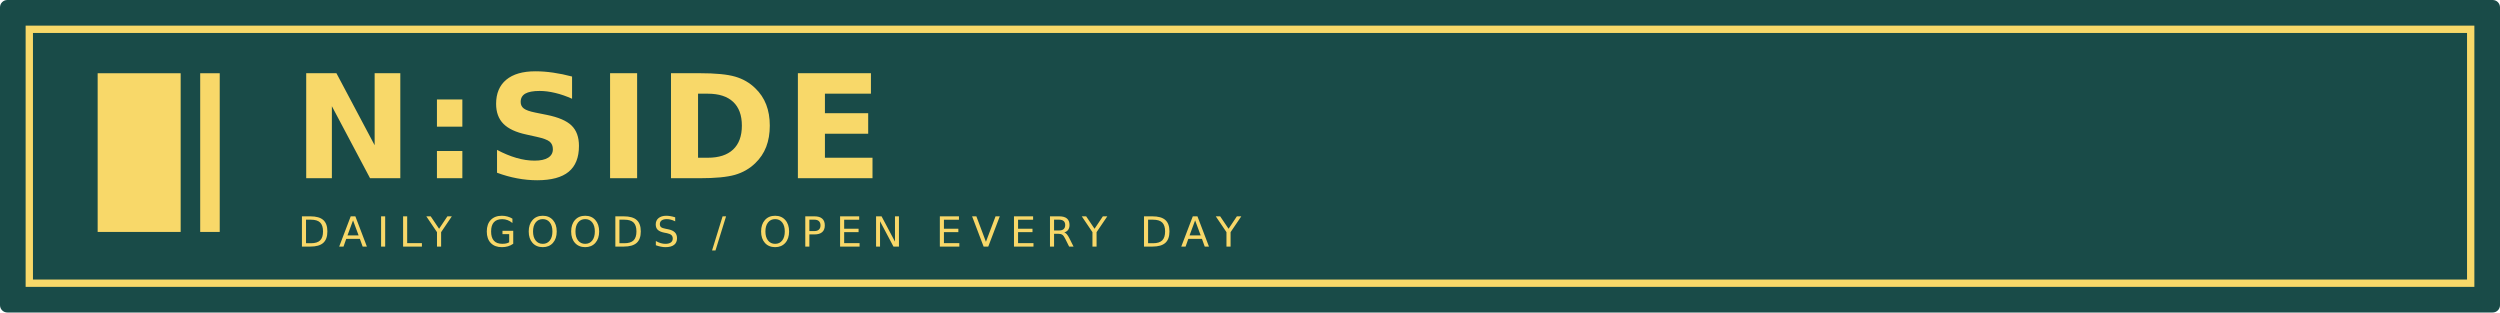
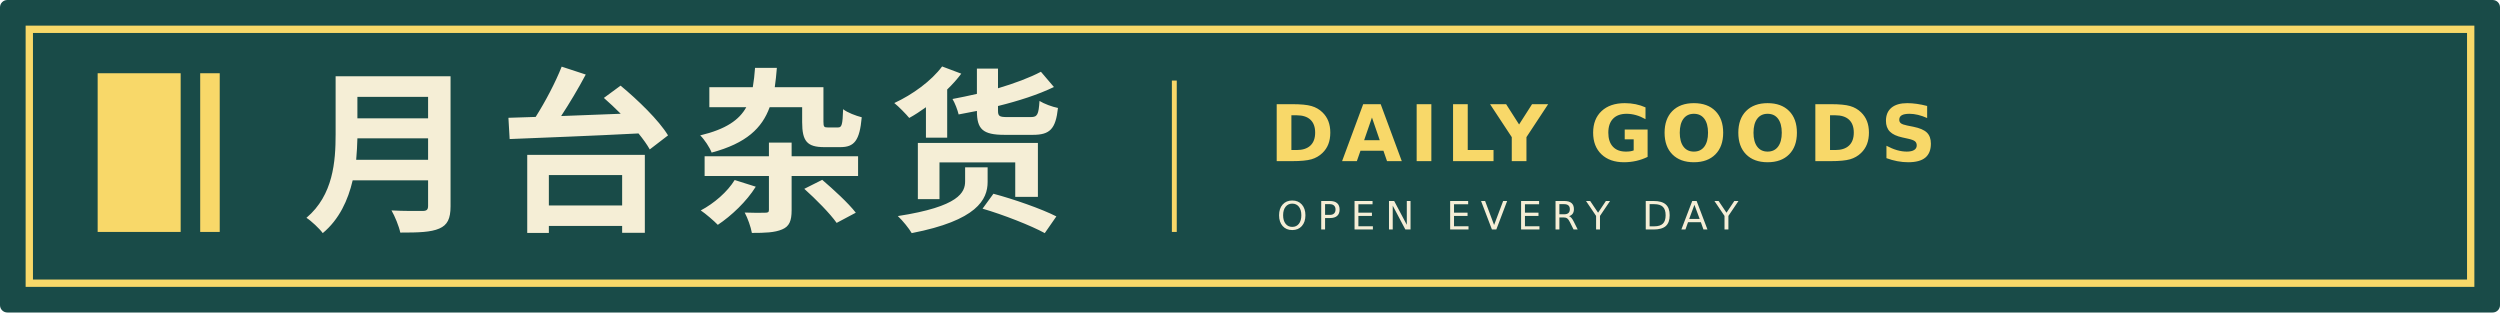
<svg xmlns="http://www.w3.org/2000/svg" width="1024" height="128" viewBox="0 0 1024 128">
  <rect width="1024" height="128" rx="3" fill="#194b48" />
  <rect x="12" y="12" width="1000" height="104" fill="none" stroke="#f8d869" stroke-width="3" />
  <path d="M40 30h34v65H40z M82 30h8v65h-8z" fill="#f8d869" />
-   <text x="120" y="73" font-family="DejaVu Sans" font-weight="bold" font-size="59" letter-spacing="3" fill="#f8d869">N:SIDE</text>
-   <text x="122" y="101" font-family="DejaVu Sans" font-size="17" letter-spacing="4" fill="#f8d869">DAILY GOODS  /  OPEN EVERY DAY</text>
+   <text x="124" y="89" font-family="Noto Sans SC" font-weight="700" font-size="72" letter-spacing="8" fill="#f5eed6">月台杂货</text>
+   <path d="M481 33v62" stroke="#f8d869" stroke-width="2" />
+   <text x="520" y="66" font-family="DejaVu Sans" font-weight="bold" font-size="32" letter-spacing="3" fill="#f8d869">DAILY GOODS</text>
+   <text x="523" y="94" font-family="DejaVu Sans" font-size="16" letter-spacing="4" fill="#f5eed6">OPEN EVERY DAY</text>
</svg>
